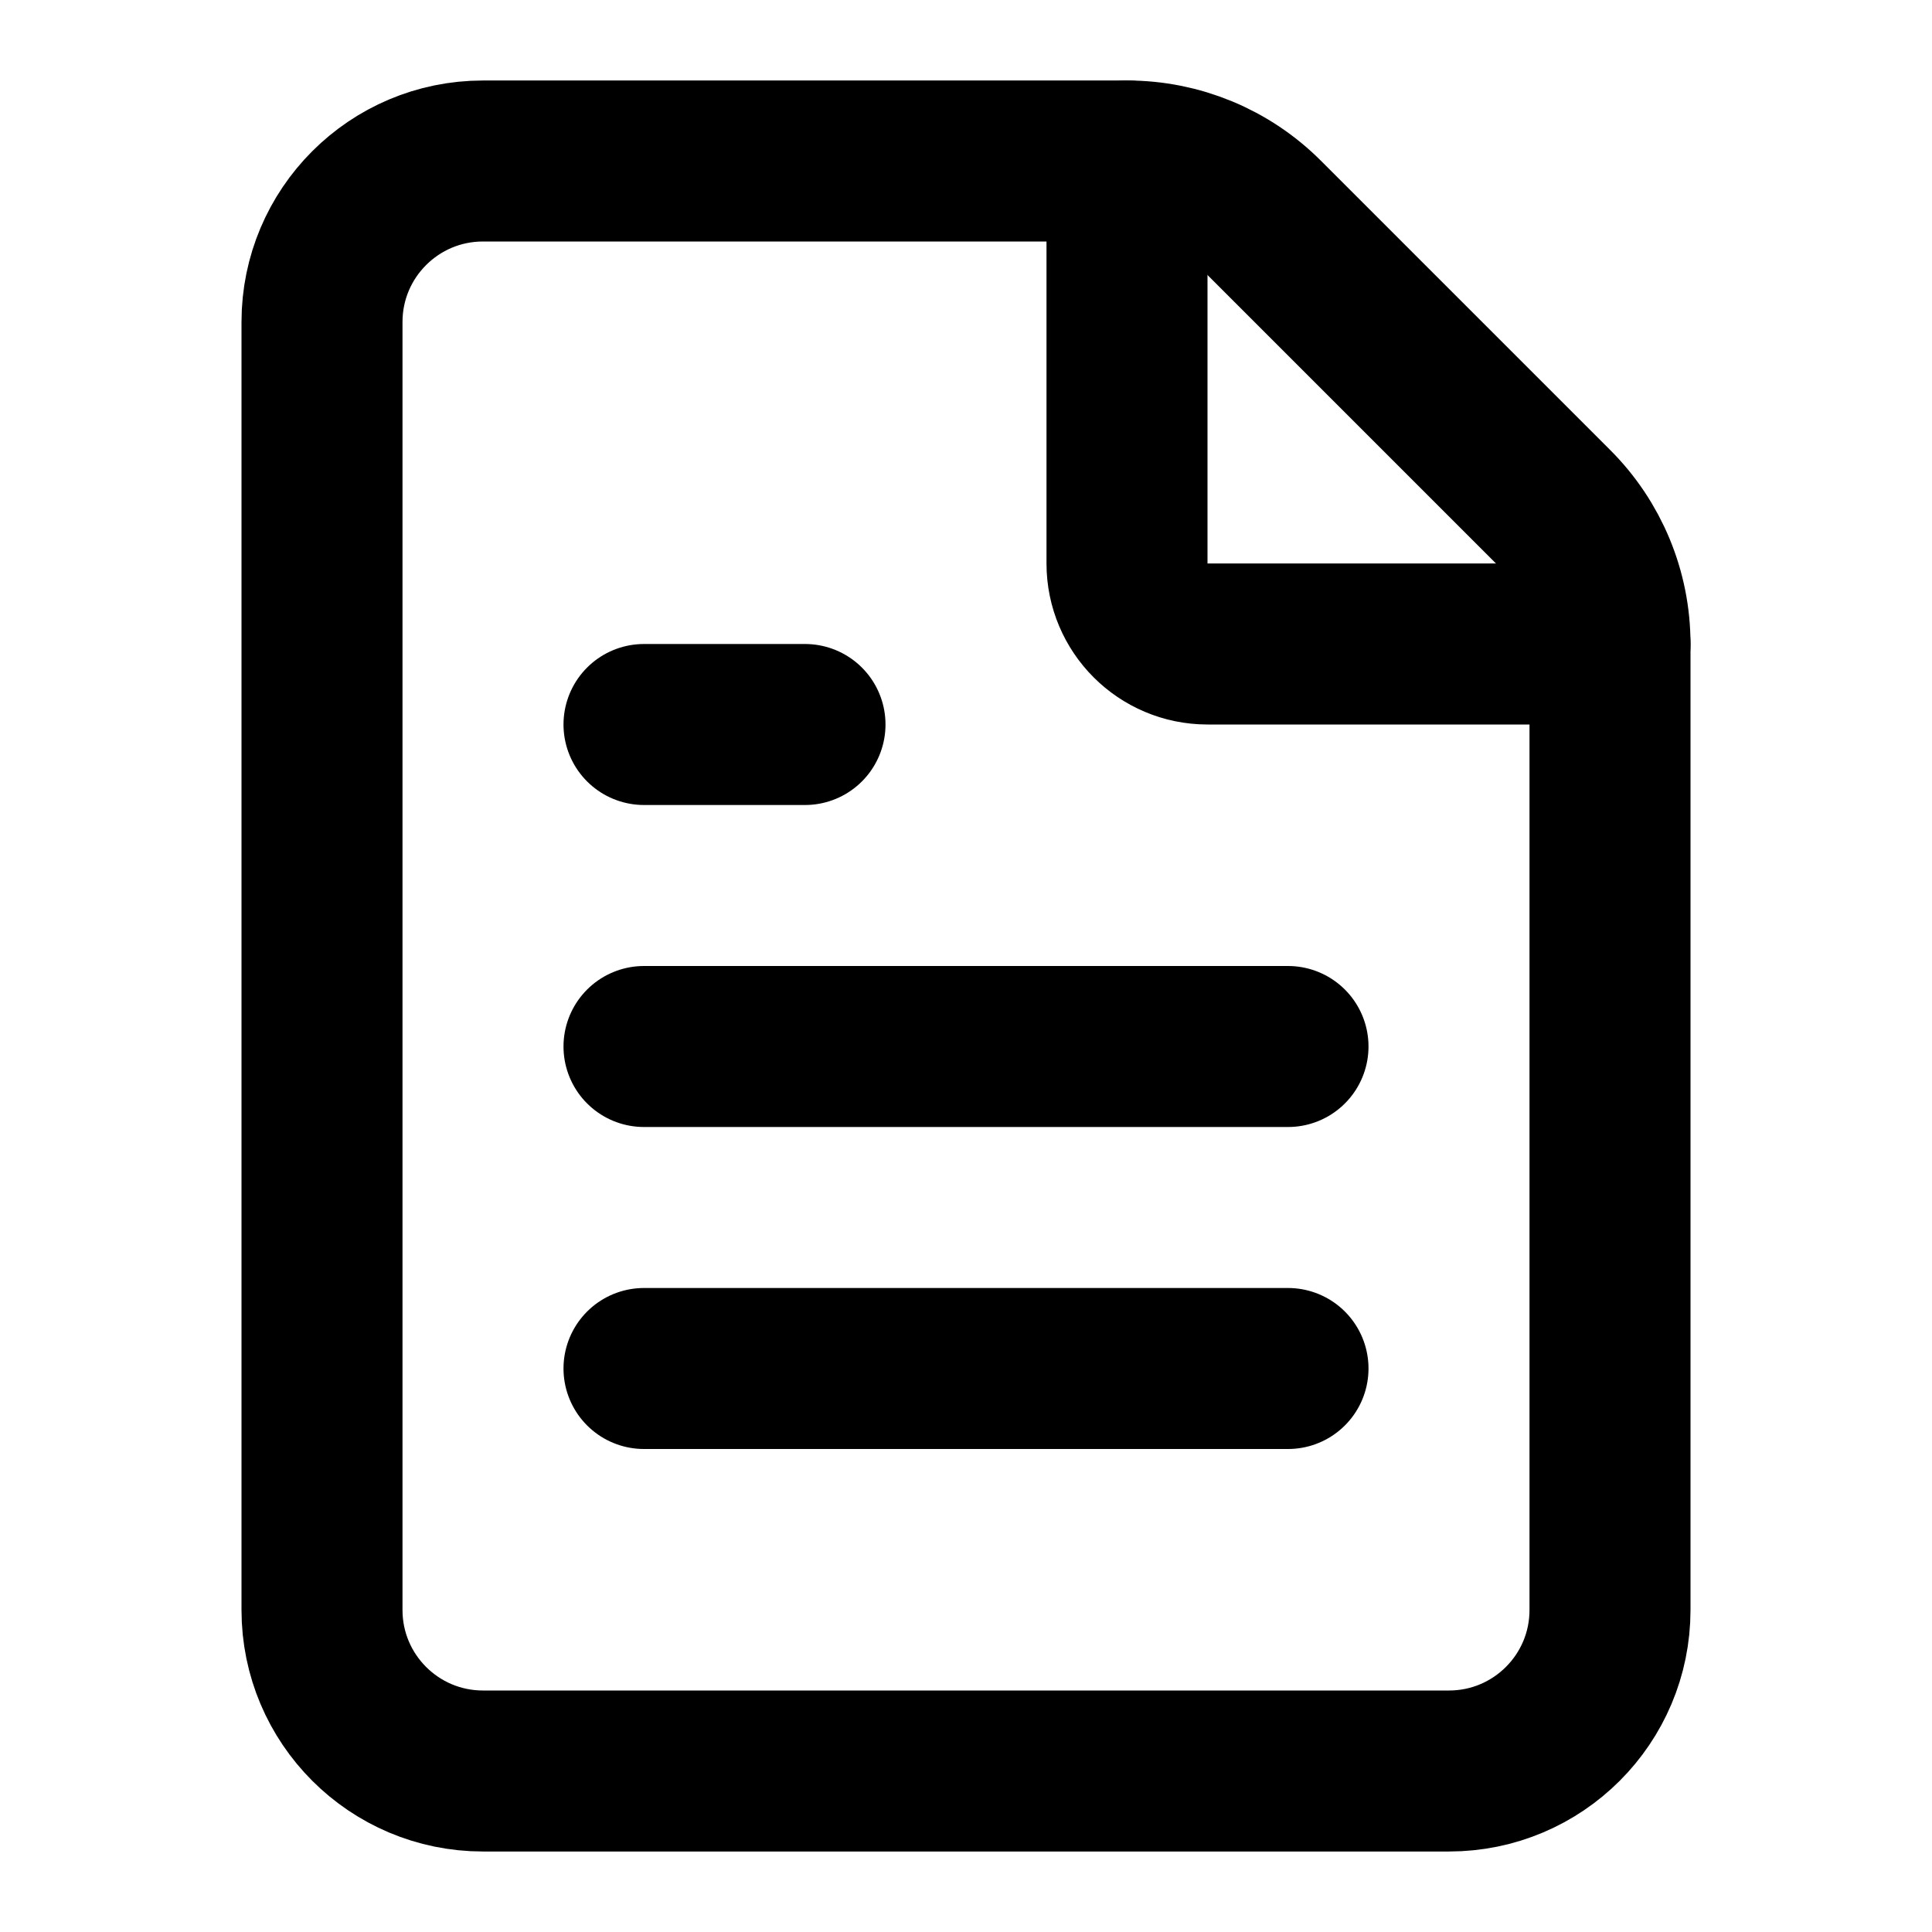
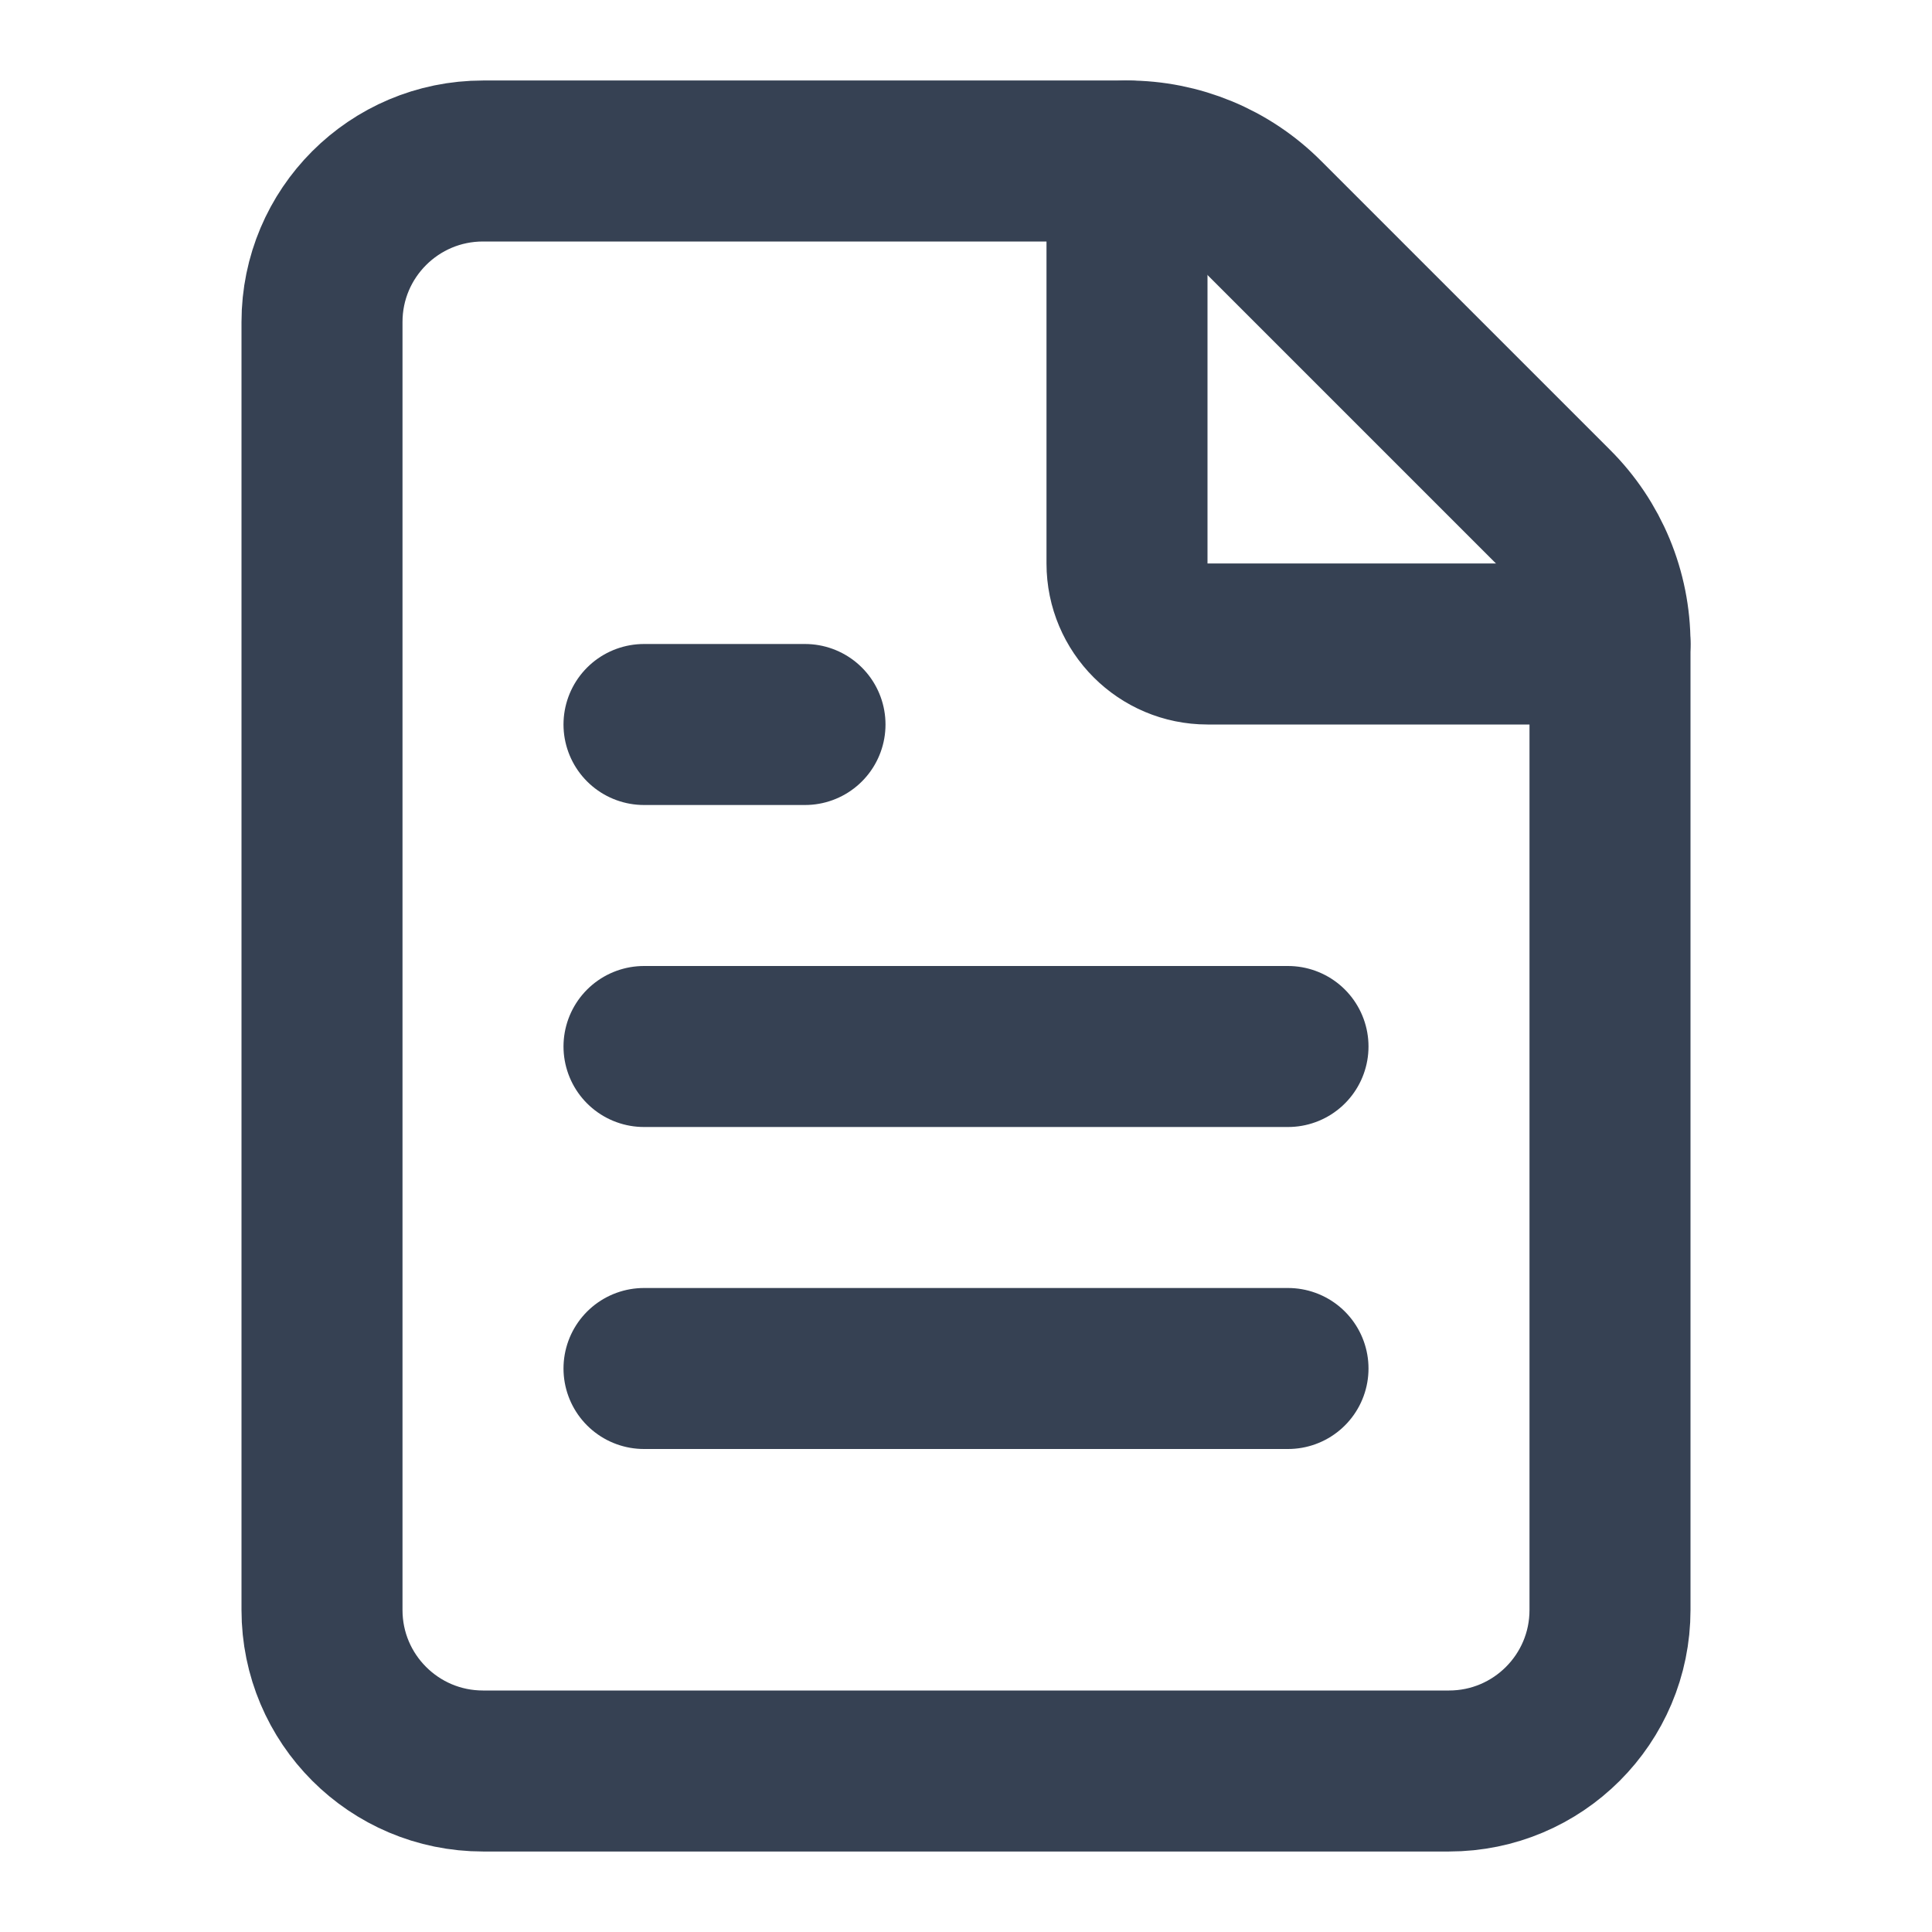
- <svg xmlns="http://www.w3.org/2000/svg" width="24" height="24" viewBox="0 0 24 24" fill="none" stroke="currentColor" stroke-width="2" stroke-linecap="round" stroke-linejoin="round" class="lucide lucide-file-text h-4 w-4 text-white" aria-hidden="true">
+ <svg xmlns="http://www.w3.org/2000/svg" width="16" height="16" viewBox="0 0 24 24" fill="none" stroke="#364153" stroke-width="2" stroke-linecap="round" stroke-linejoin="round" class="lucide lucide-file-text h-4 w-4 text-white" aria-hidden="true">
  <path d="M6 22a2 2 0 0 1-2-2V4a2 2 0 0 1 2-2h8a2.4 2.4 0 0 1 1.704.706l3.588 3.588A2.4 2.4 0 0 1 20 8v12a2 2 0 0 1-2 2z" />
  <path d="M14 2v5a1 1 0 0 0 1 1h5" />
  <path d="M10 9H8" />
  <path d="M16 13H8" />
  <path d="M16 17H8" />
</svg>
